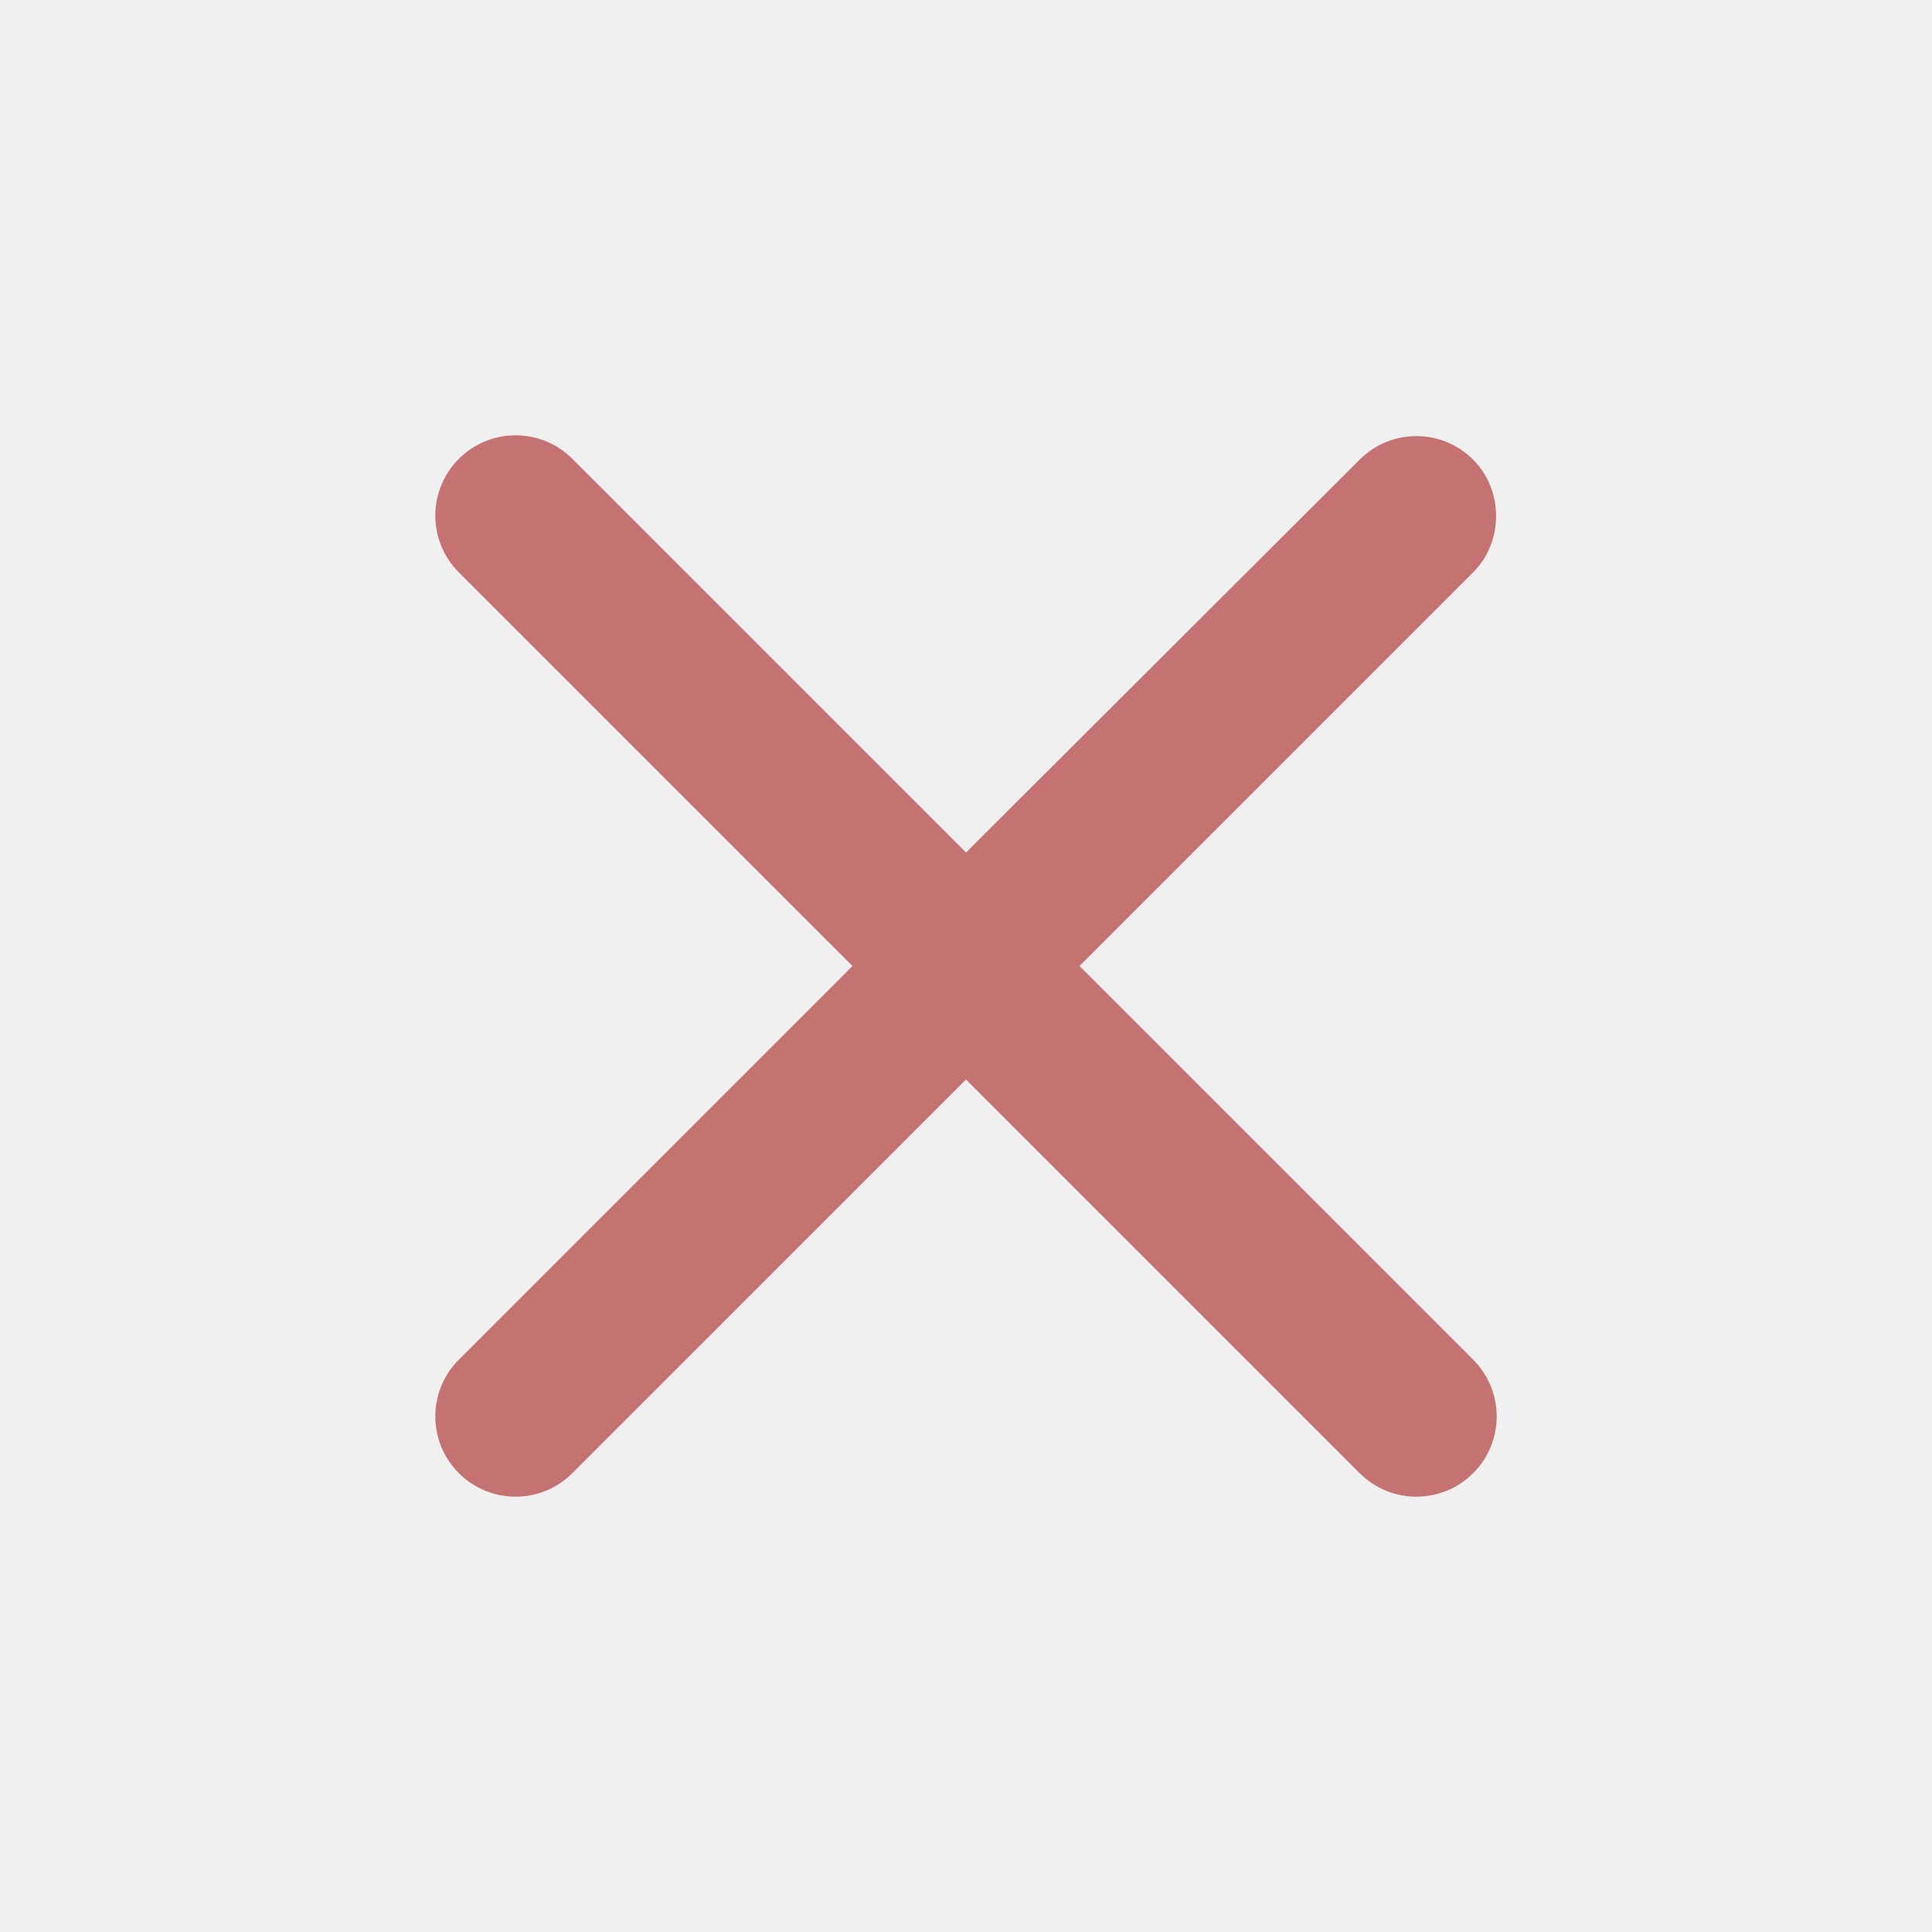
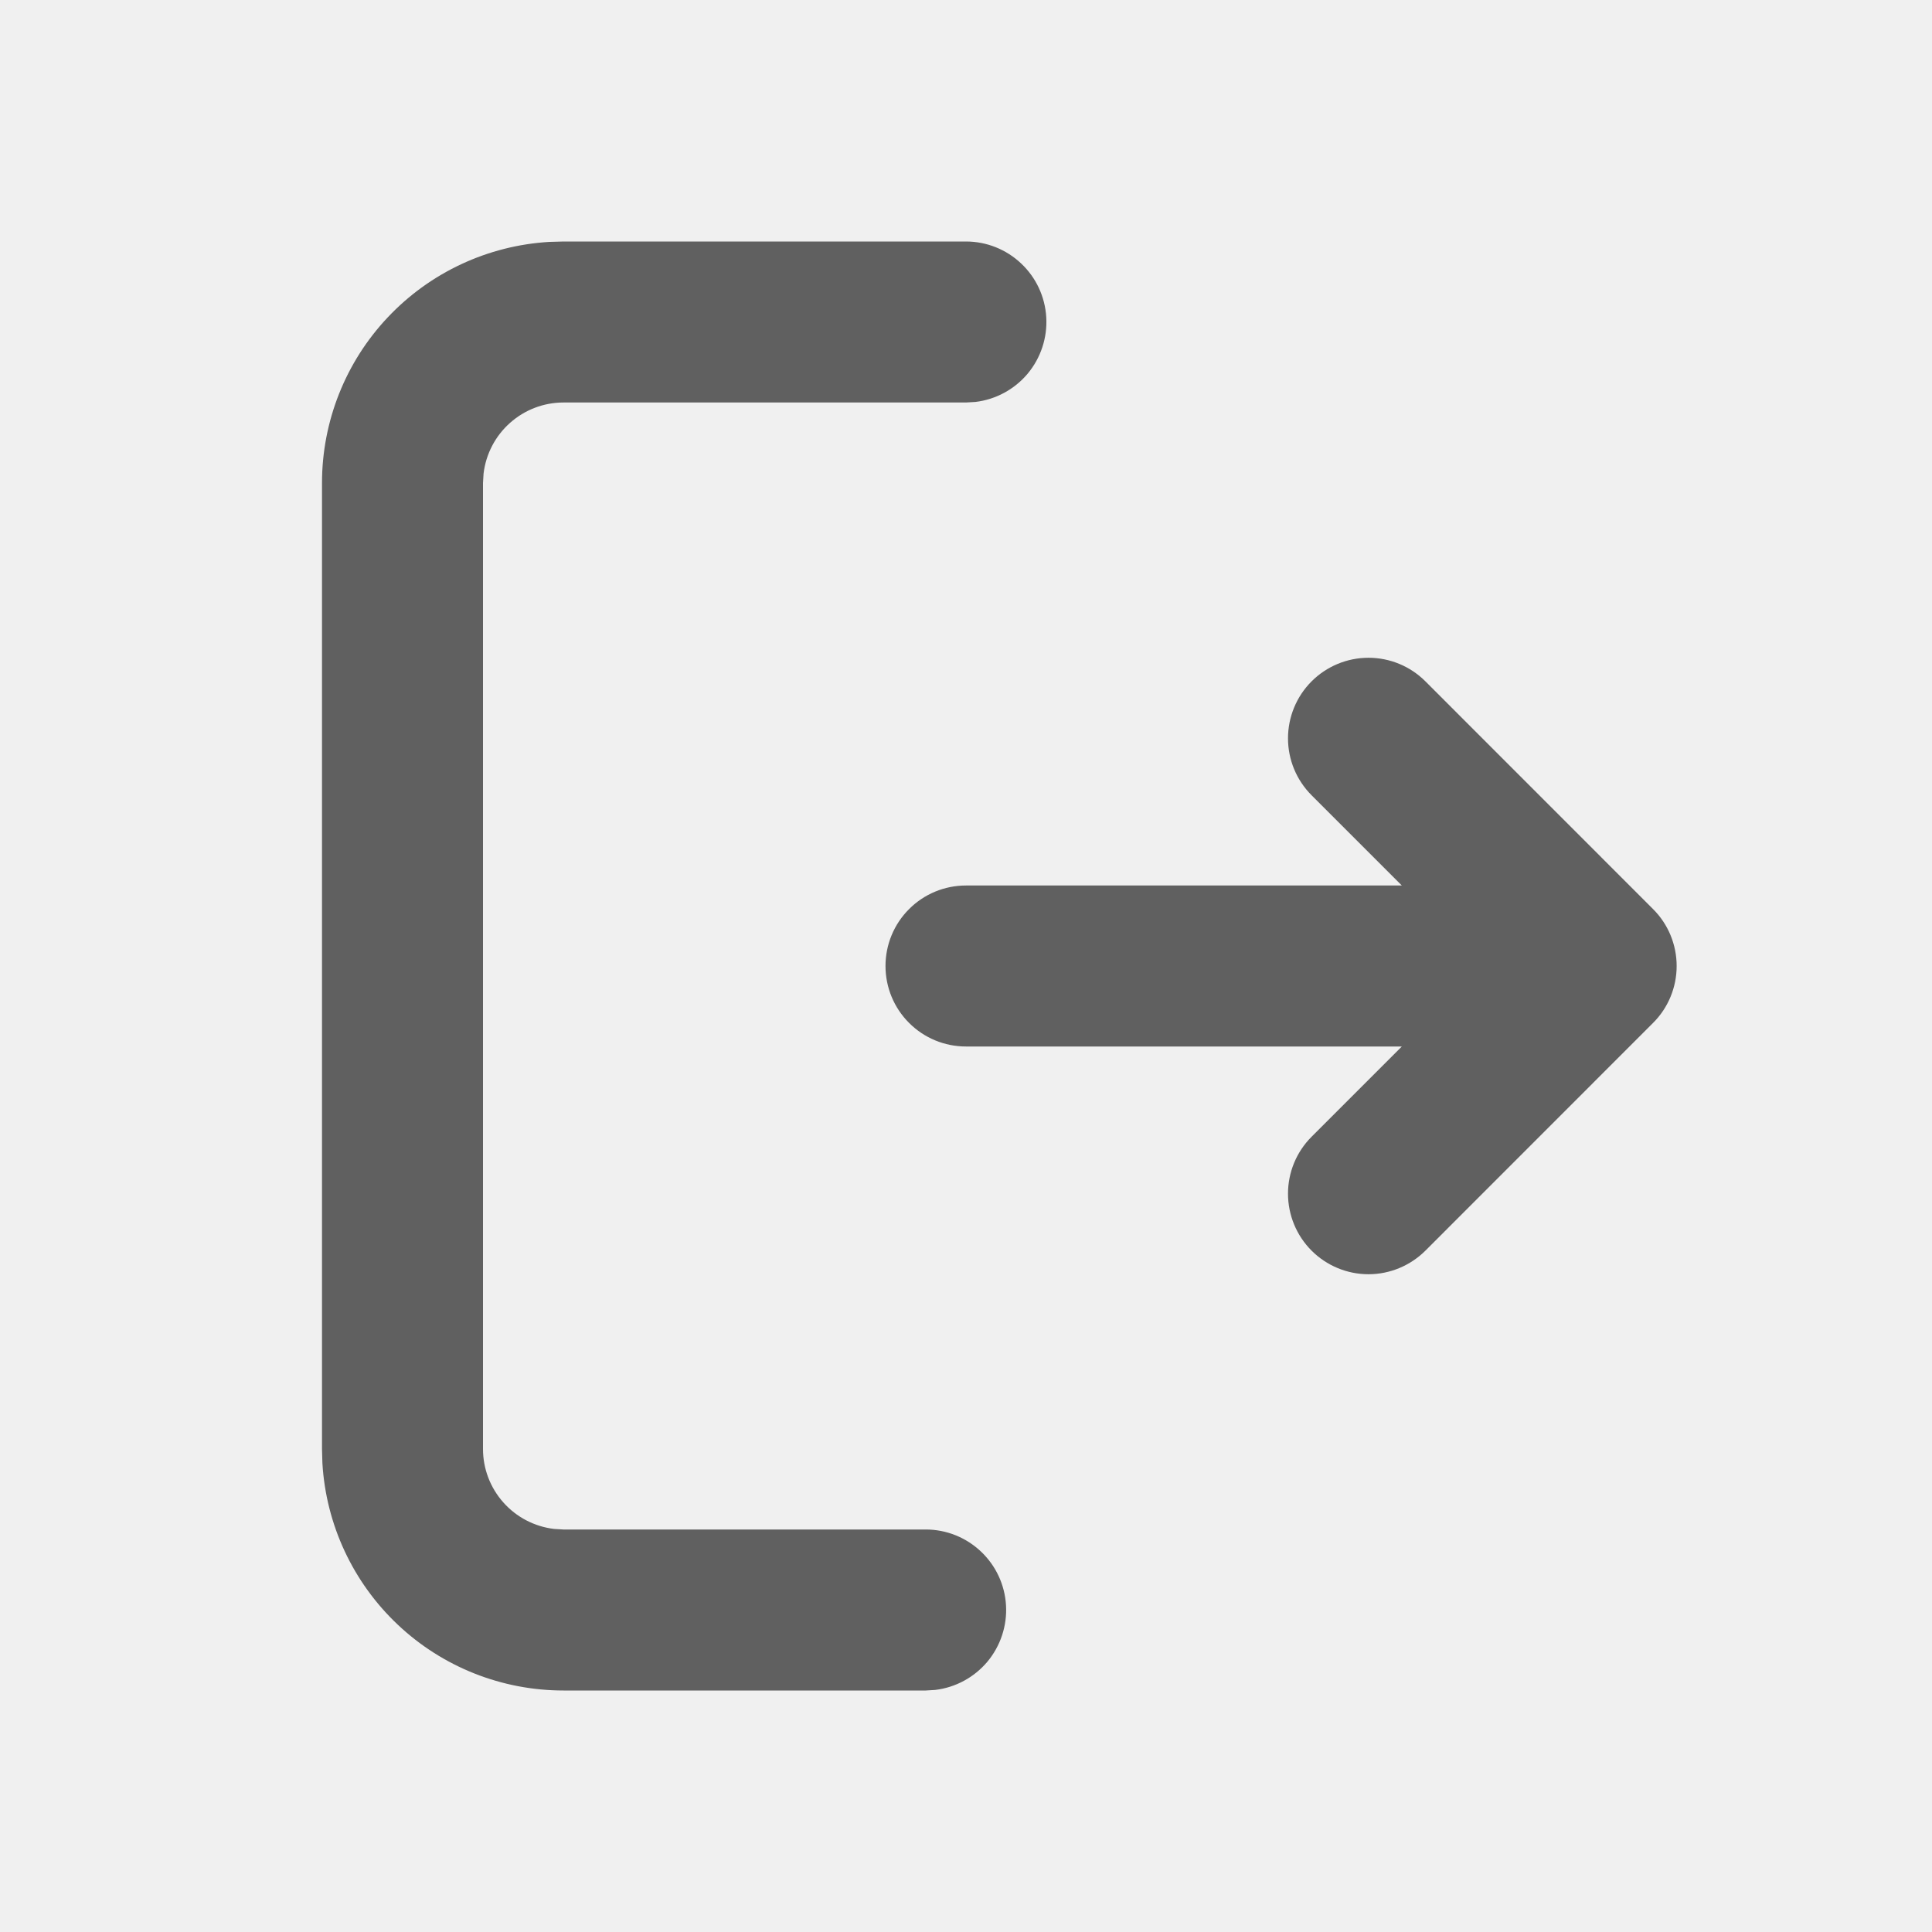
- <svg xmlns="http://www.w3.org/2000/svg" height="24px" viewBox="0 0 24 24" width="24px" fill="#c57272">
-   <path d="M0 0h24v24H0V0z" fill="none" />
-   <path d="M18.3 5.71c-.39-.39-1.02-.39-1.41 0L12 10.59 7.11 5.7c-.39-.39-1.02-.39-1.41 0-.39.39-.39 1.02 0 1.41L10.59 12 5.7 16.89c-.39.39-.39 1.02 0 1.41.39.39 1.02.39 1.41 0L12 13.41l4.89 4.89c.39.39 1.02.39 1.41 0 .39-.39.39-1.02 0-1.41L13.41 12l4.89-4.89c.38-.38.38-1.02 0-1.4z" />
+ <svg xmlns="http://www.w3.org/2000/svg" width="24" height="24" viewBox="0 0 24 24" fill="none">
+   <g clip-path="url(#clip0_3_6)">
+     <path d="M12 3C12.255 3 12.5 3.098 12.685 3.273C12.871 3.448 12.982 3.687 12.997 3.941C13.012 4.196 12.929 4.446 12.766 4.642C12.602 4.837 12.37 4.963 12.117 4.993L12 5H7C6.755 5 6.519 5.09 6.336 5.253C6.153 5.415 6.036 5.64 6.007 5.883L6 6V18C6 18.245 6.09 18.481 6.253 18.664C6.415 18.847 6.64 18.964 6.883 18.993L7 19H11.5C11.755 19 12 19.098 12.185 19.273C12.371 19.448 12.482 19.687 12.497 19.941C12.512 20.196 12.429 20.446 12.266 20.642C12.102 20.837 11.87 20.963 11.617 20.993L11.5 21H7C6.235 21 5.498 20.708 4.942 20.183C4.385 19.658 4.05 18.94 4.005 18.176L4 18V6C4 5.235 4.292 4.498 4.817 3.942C5.342 3.385 6.06 3.05 6.824 3.005L7 3H12ZM17.707 8.464L20.535 11.293C20.723 11.48 20.828 11.735 20.828 12C20.828 12.265 20.723 12.52 20.535 12.707L17.707 15.536C17.519 15.723 17.265 15.829 17 15.829C16.734 15.829 16.48 15.723 16.293 15.536C16.105 15.348 16 15.093 16 14.828C16 14.563 16.105 14.309 16.293 14.121L17.414 13H12C11.735 13 11.48 12.895 11.293 12.707C11.105 12.52 11 12.265 11 12C11 11.735 11.105 11.48 11.293 11.293C11.48 11.105 11.735 11 12 11H17.414L16.293 9.879C16.105 9.691 16 9.437 16 9.172C16 8.907 16.105 8.652 16.293 8.464C16.48 8.277 16.734 8.171 17 8.171C17.265 8.171 17.519 8.276 17.707 8.464Z" fill="#606060" />
+   </g>
+   <defs>
+     <clipPath id="clip0_3_6">
+       <rect width="24" height="24" fill="white" />
+     </clipPath>
+   </defs>
</svg>
